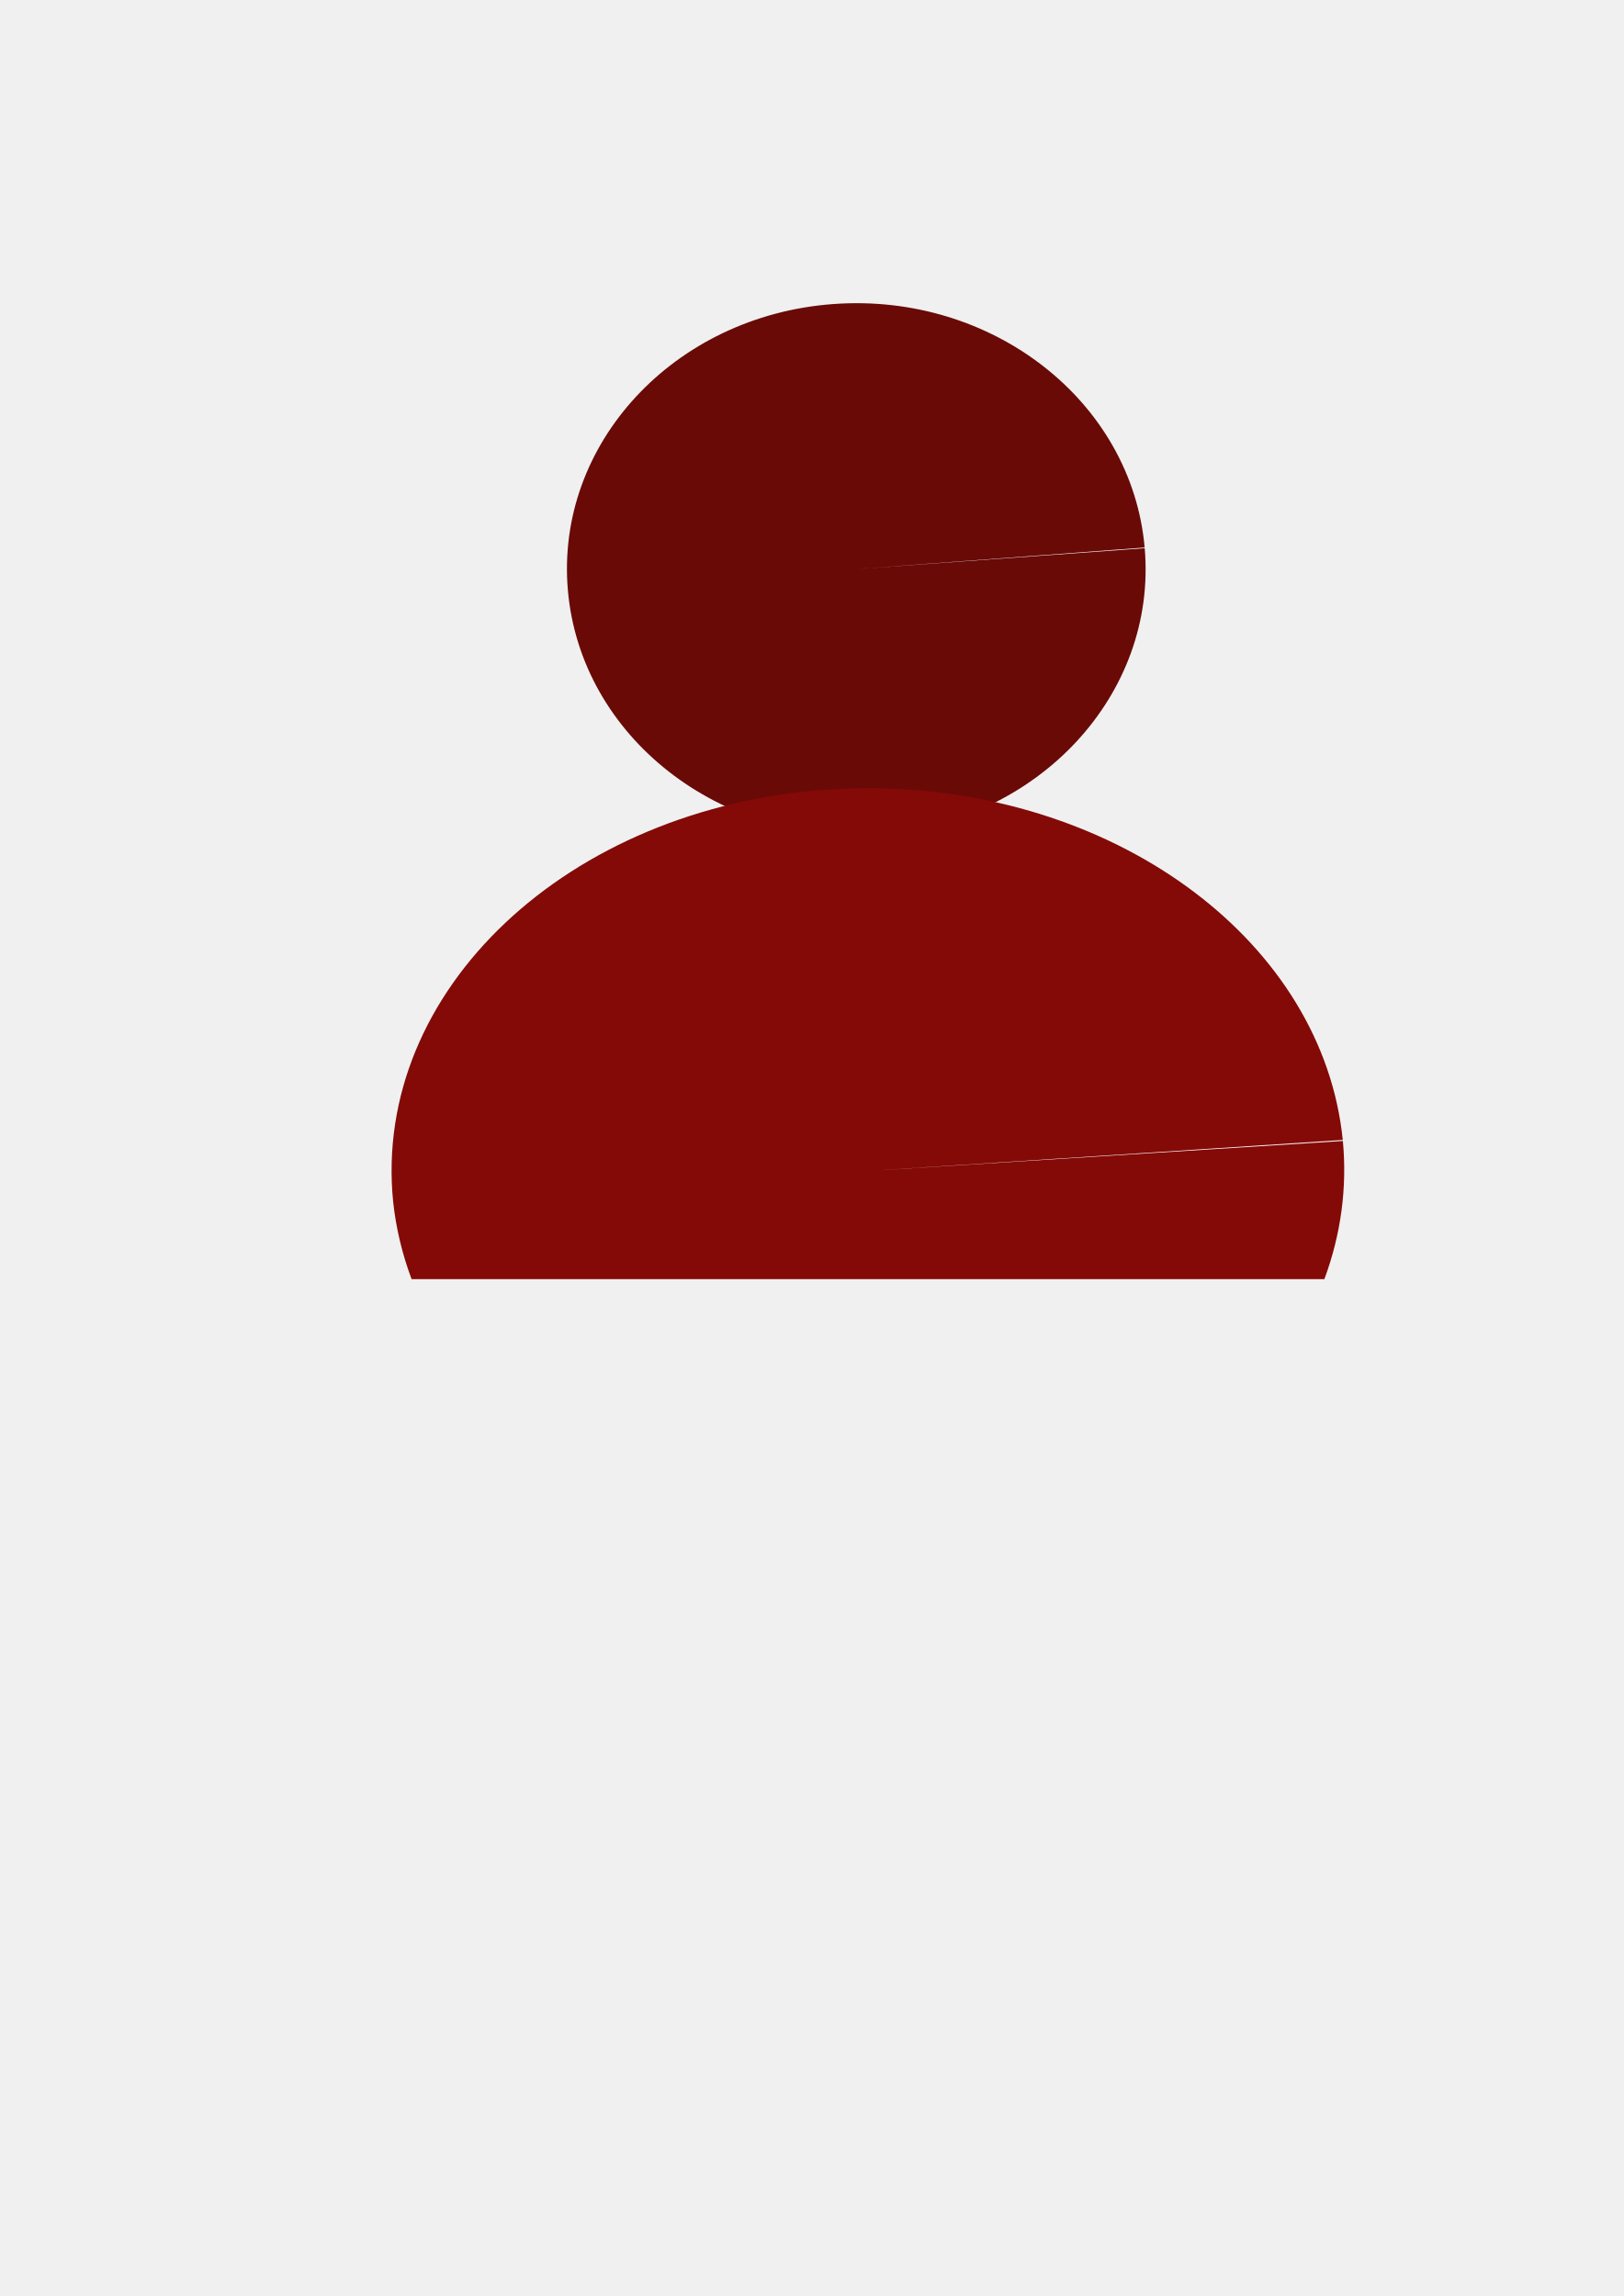
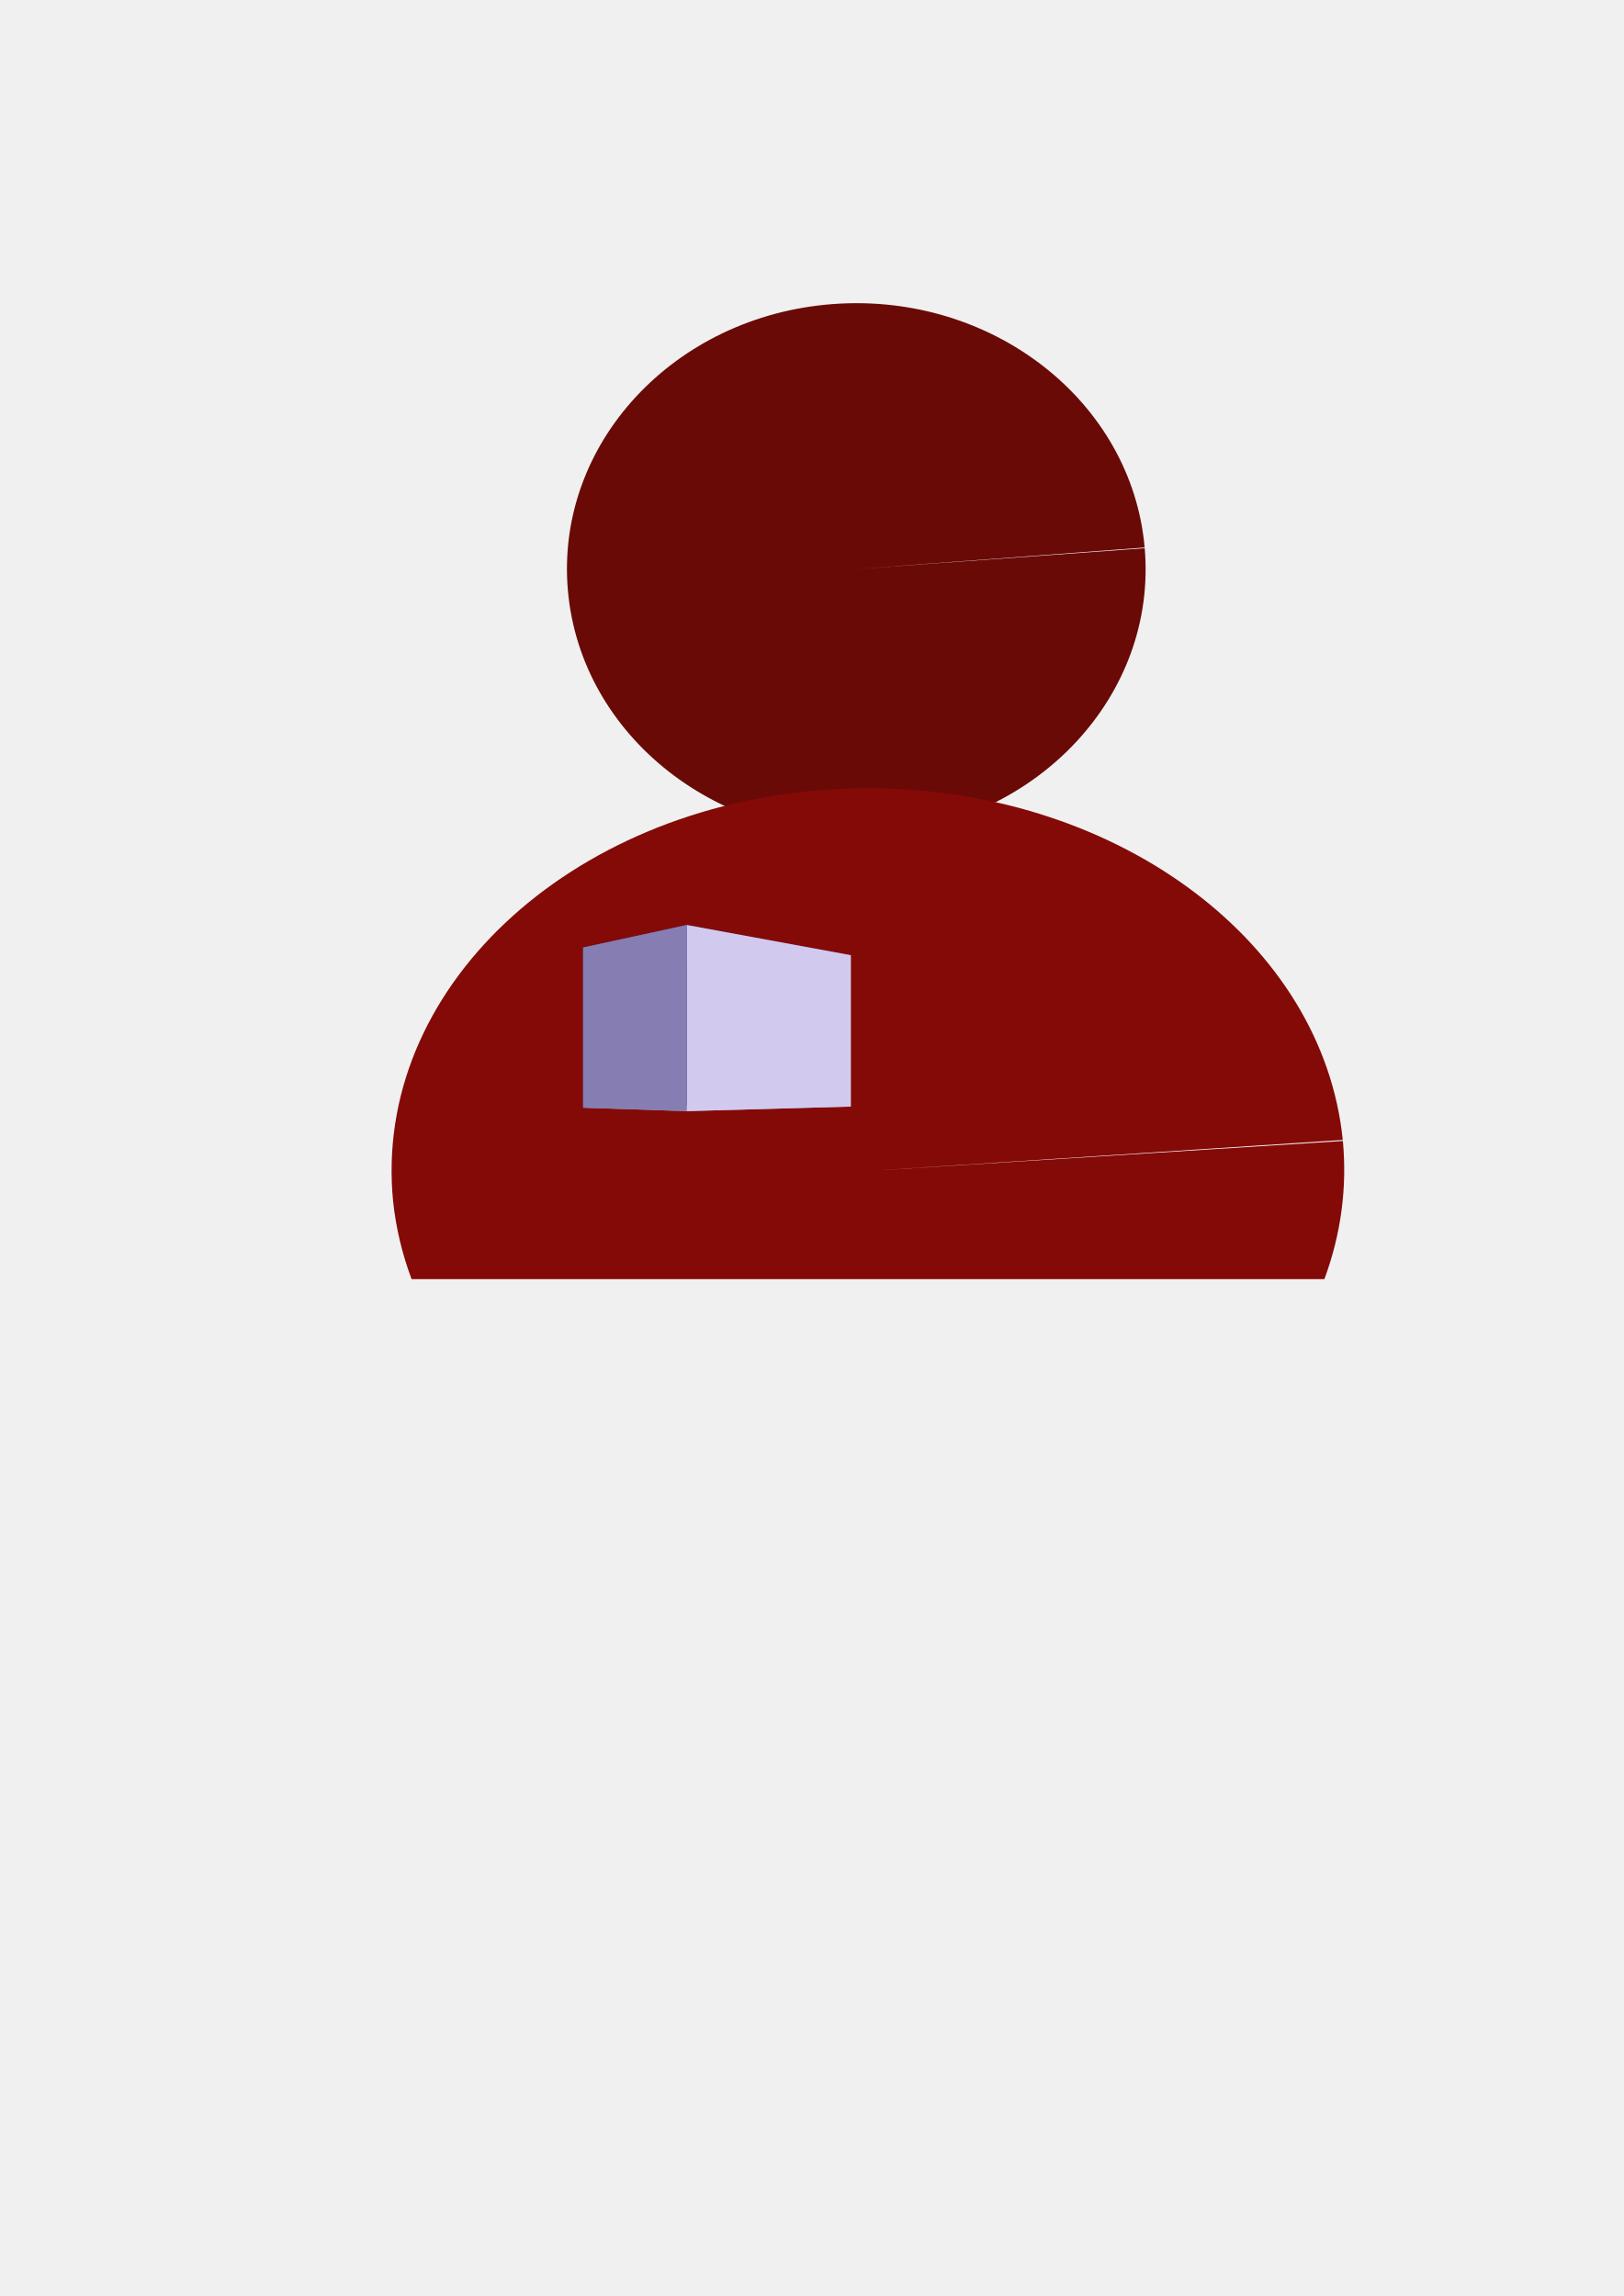
<svg xmlns="http://www.w3.org/2000/svg" width="210mm" height="297mm" viewBox="0 0 210 297" version="1.1" id="svg8">
-   <defs id="defs2" />
+   <defs id="defs2">
+     </defs>
  <g id="layer1">
    <path style="fill:#ffffff;fill-opacity:1;fill-rule:nonzero;stroke:none;stroke-width:0.295;stroke-miterlimit:4;stroke-dasharray:none;stroke-opacity:1" id="path10" ry="32.128" rx="27.214" cy="97.807" cx="89.958" />
    <path style="fill:#690a07;fill-opacity:1;fill-rule:nonzero;stroke:none;stroke-width:0.295;stroke-miterlimit:4;stroke-dasharray:none;stroke-opacity:1" id="path823" d="M 148.051,70.917 A 37.42,34.396 0 0 1 113.709,107.904 37.42,34.396 0 0 1 73.447,76.362 37.42,34.396 0 0 1 107.735,39.332 37.42,34.396 0 0 1 148.043,70.824 l -37.296,2.792 z" />
    <path style="fill:#840a07;fill-opacity:1;fill-rule:nonzero;stroke:none;stroke-width:1.114;stroke-miterlimit:4;stroke-dasharray:none;stroke-opacity:1" d="M 428.807 385.412 A 232.857 187.143 0 0 0 405.541 385.984 A 232.857 187.143 0 0 0 192.172 587.459 A 232.857 187.143 0 0 0 201.191 625.377 L 647.387 625.377 A 232.857 187.143 0 0 0 656.424 557.834 L 424.285 572.52 L 656.375 557.328 A 232.857 187.143 0 0 0 428.807 385.412 z " transform="scale(0.2645833)" id="path825" />
+     <g id="g4525" style="opacity:0.932;fill:#f7edd0;fill-opacity:1">
+       <path id="path4527" style="fill:#353564;fill-rule:evenodd;stroke:none;stroke-linejoin:round" d="m 75.406,122.564 v 20.726 l 20.955,-0.45 V 125.533 Z" points="75.406,143.29 96.361,142.84 96.361,125.533 75.406,122.564 " />
+       <path id="path4535" style="fill:#afafde;fill-rule:evenodd;stroke:none;stroke-linejoin:round" d="m 75.406,143.29 13.418,0.441 21.207,-0.591 -13.67,-0.3 z" points="88.824,143.731 110.031,143.139 96.361,142.84 75.406,143.29 " />
+       <path id="path4537" style="fill:#e9e9ff;fill-rule:evenodd;stroke:none;stroke-linejoin:round" d="m 96.361,125.533 13.67,-1.977 v 19.583 l -13.67,-0.3 z" points="110.031,123.556 110.031,143.139 96.361,142.84 96.361,125.533 " />
+       <path id="path4529" style="fill:#4d4d9f;fill-rule:evenodd;stroke:none;stroke-linejoin:round" d="m 75.406,122.564 13.418,-2.911 21.207,3.903 -13.67,1.977 z" points="88.824,119.653 110.031,123.556 96.361,125.533 75.406,122.564 " />
+       <path id="path4533" style="fill:#d7d7ff;fill-rule:evenodd;stroke:none;stroke-linejoin:round" d="m 88.824,119.653 v 24.078 l 21.207,-0.591 v -19.583 z" points="88.824,143.731 110.031,143.139 110.031,123.556 88.824,119.653 " />
+       <path id="path4531" style="fill:#8686bf;fill-rule:evenodd;stroke:none;stroke-linejoin:round" d="m 75.406,122.564 13.418,-2.911 v 24.078 L 75.406,143.29 Z" points="88.824,119.653 88.824,143.731 75.406,143.29 75.406,122.564 " />
+     </g>
  </g>
</svg>
